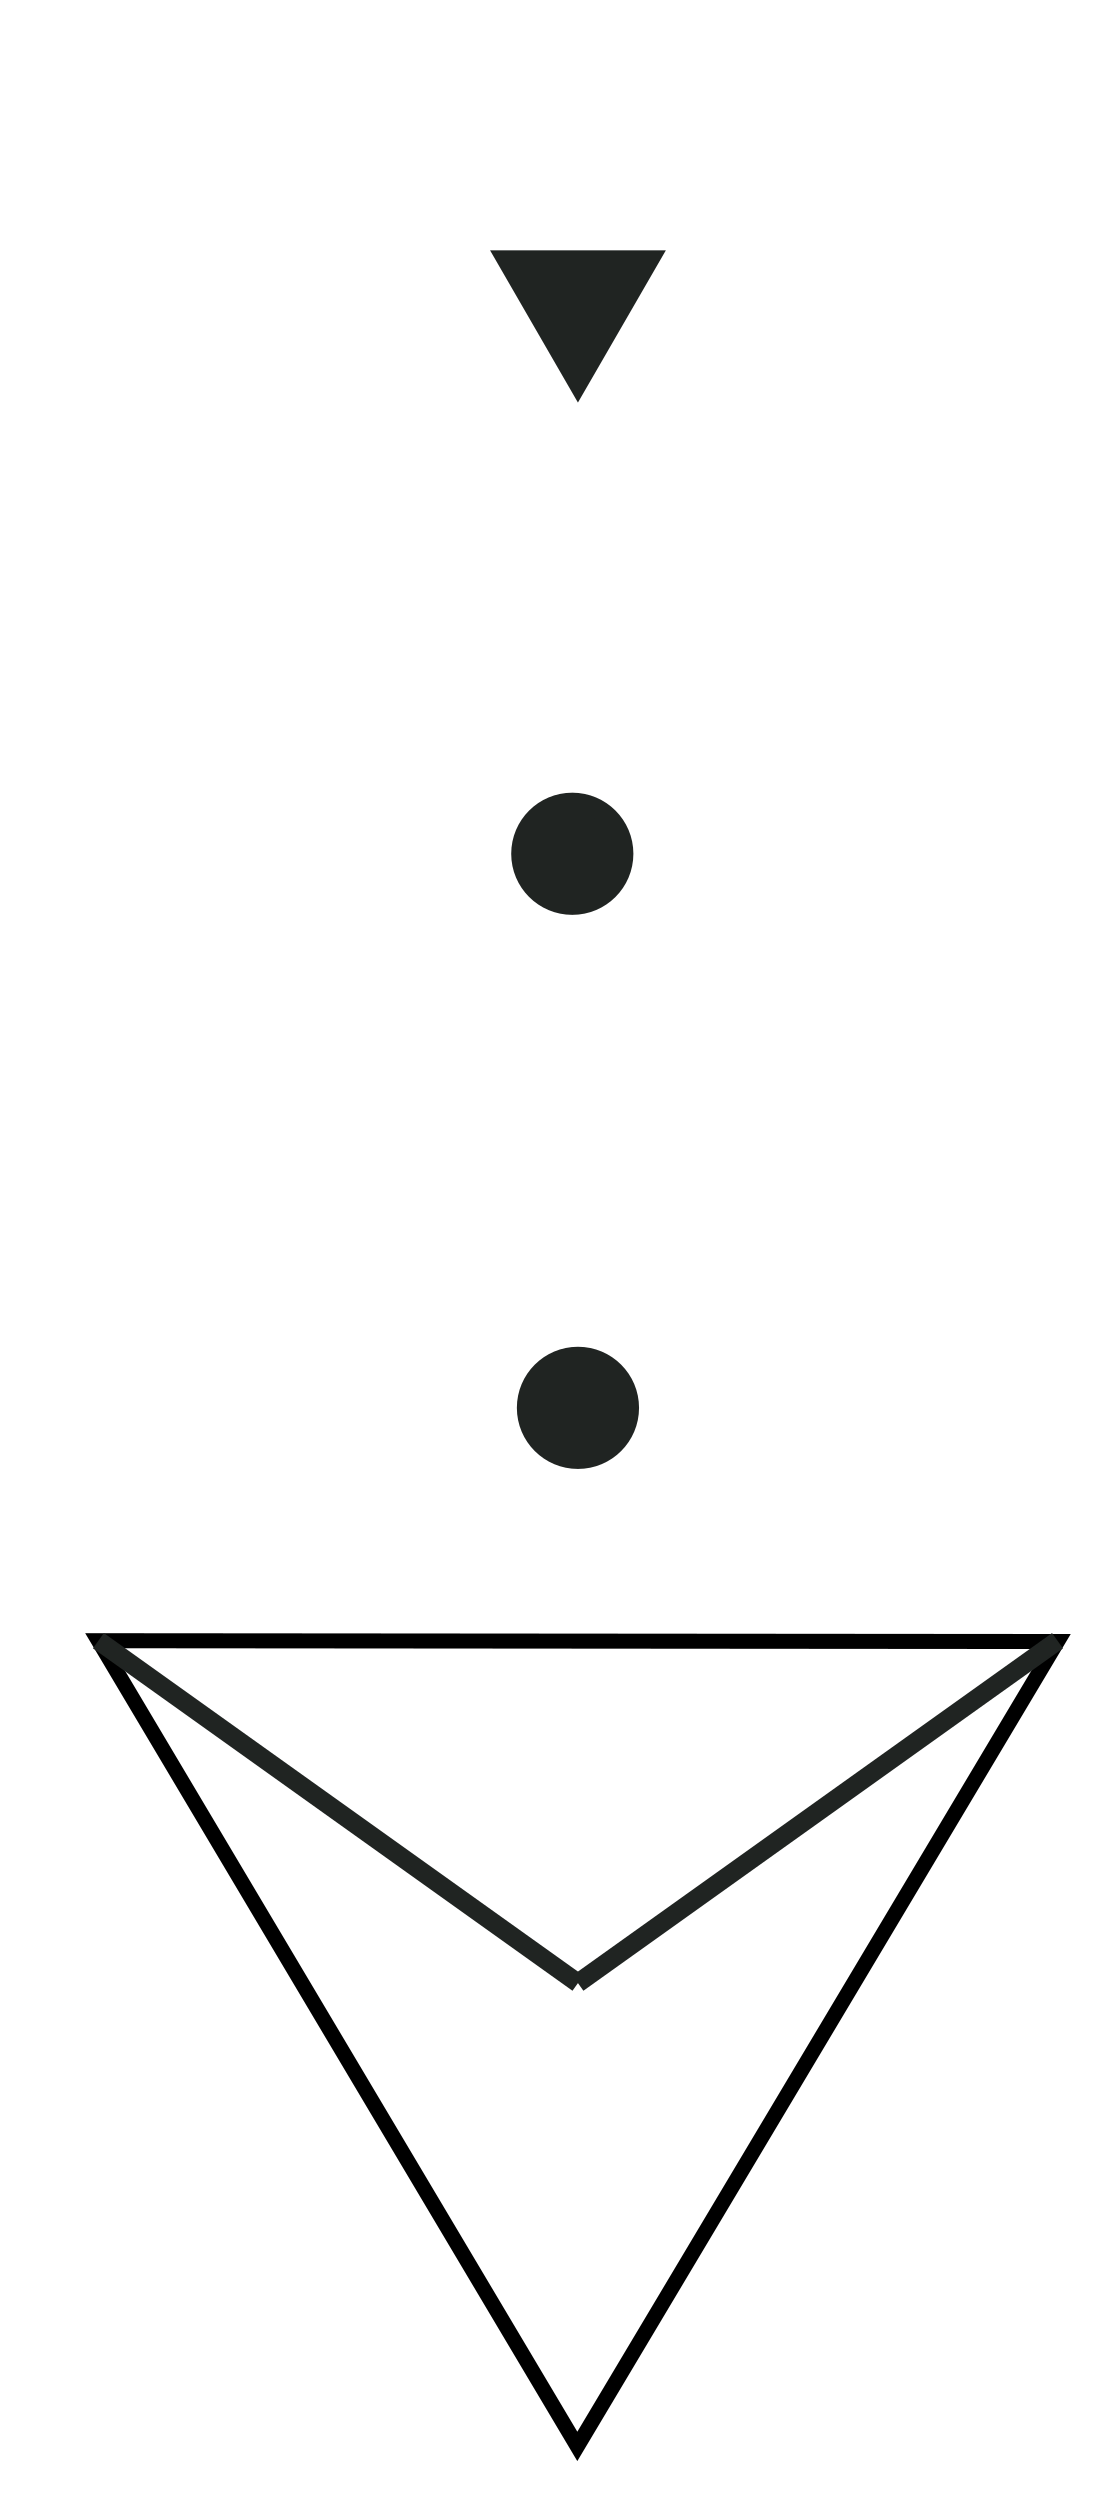
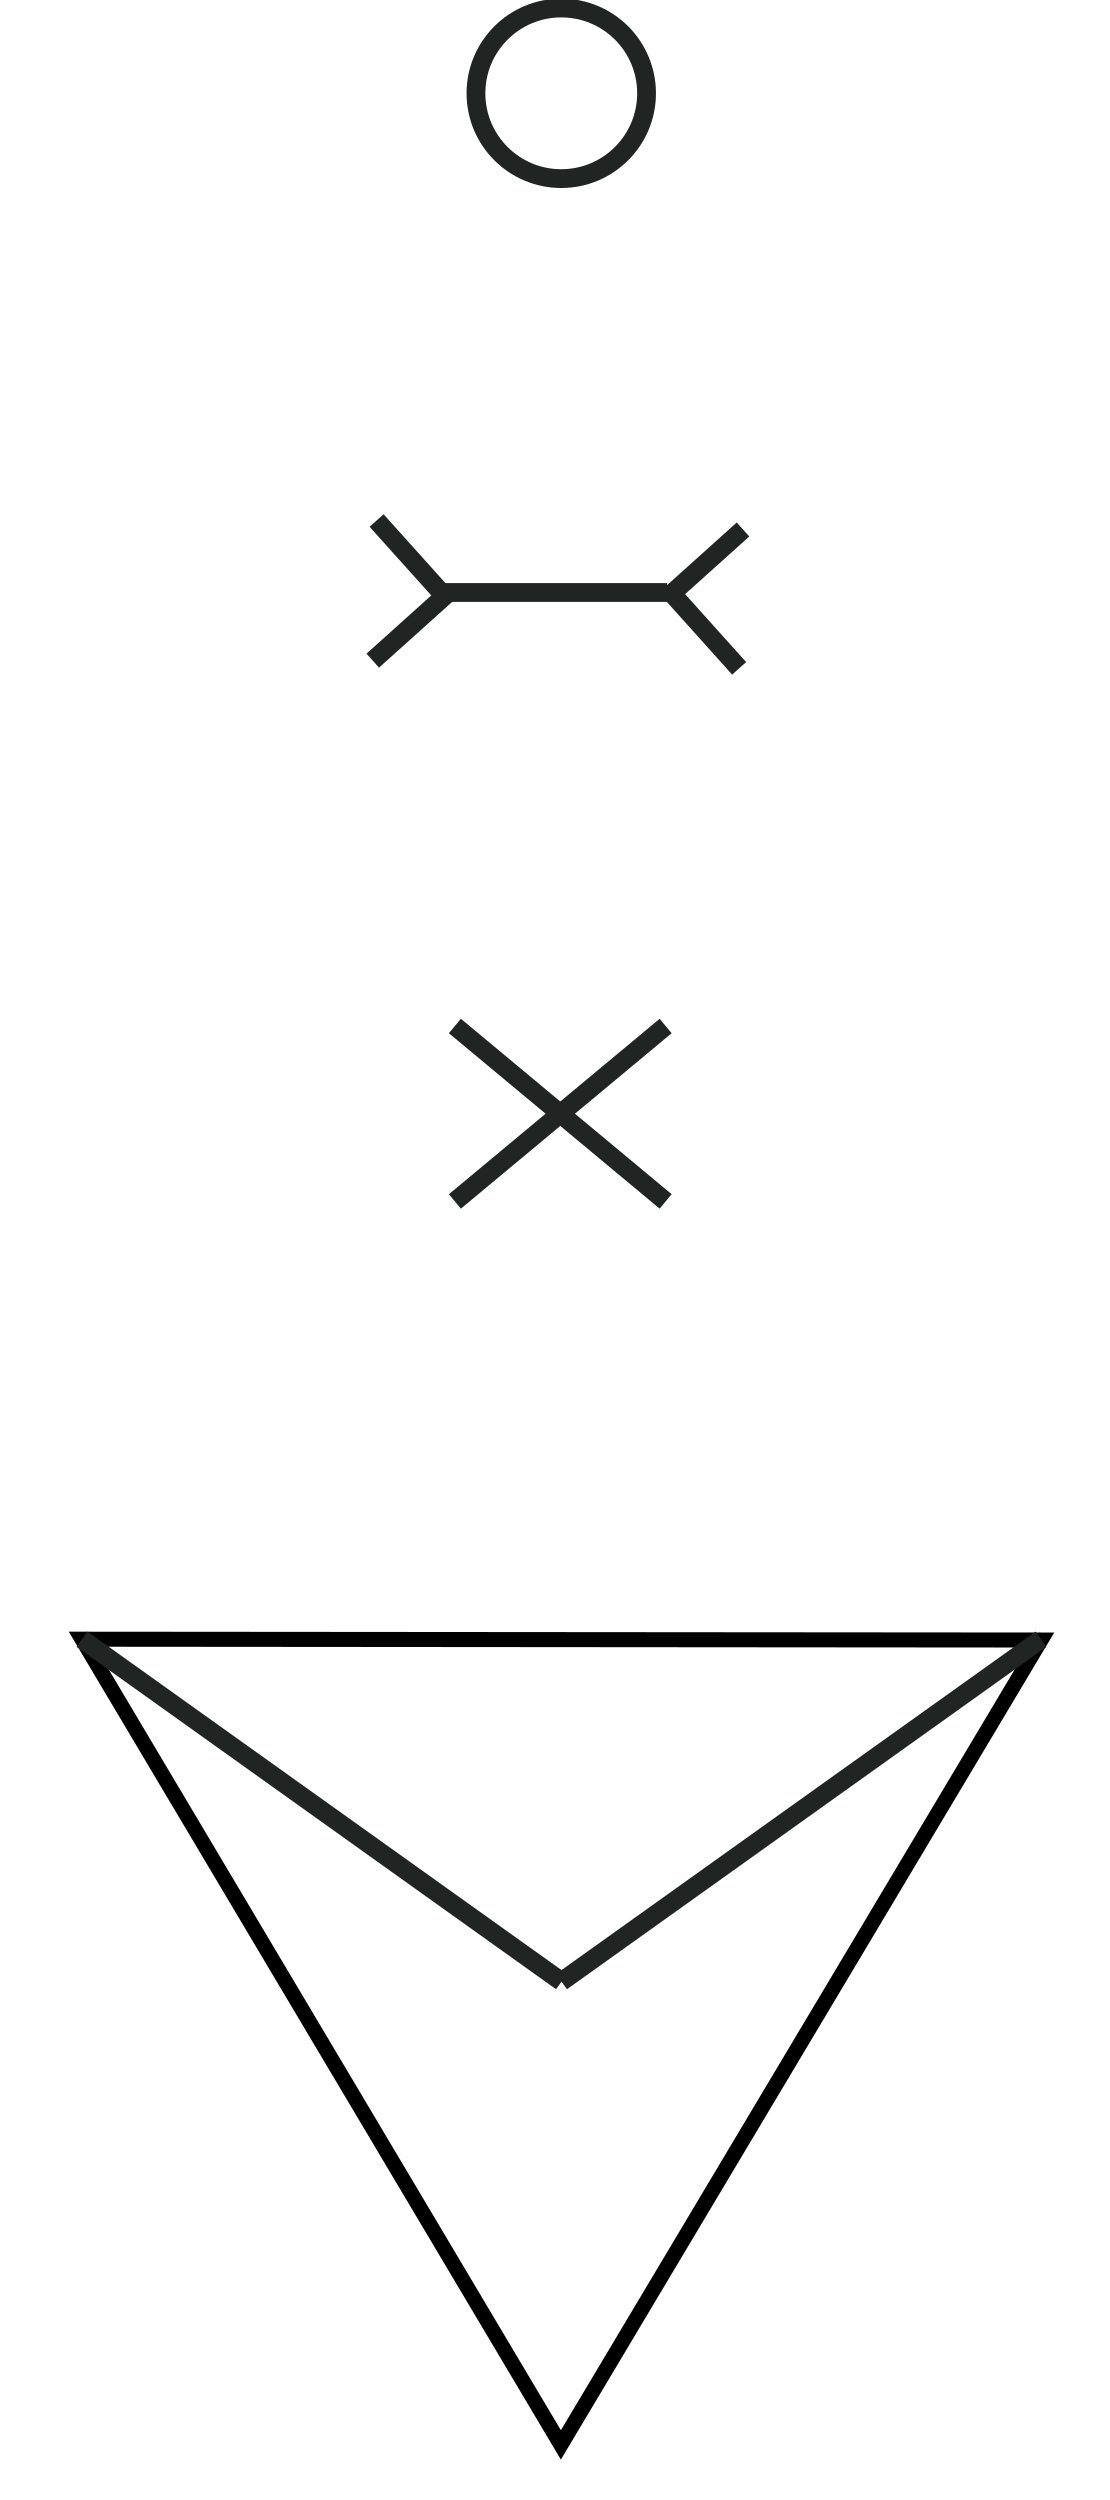
<svg xmlns="http://www.w3.org/2000/svg" version="1.1" id="Layer_1" zoomAndPan="disable" x="0px" y="0px" width="59px" height="133px" viewBox="0 -35.083 59 133" enable-background="new 0 -35.083 59 133" xml:space="preserve">
-   <path opacity="0.6" fill="none" stroke="#202422" stroke-width="0.25" stroke-linejoin="round" enable-background="new    " d="  M5.981,78.047" />
-   <path opacity="0.6" fill="none" stroke="#202422" stroke-width="0.25" stroke-linejoin="round" enable-background="new    " d="  M31.806,96.412" />
-   <path opacity="0.6" fill="none" stroke="#202422" stroke-width="0.25" stroke-linejoin="round" enable-background="new    " d="  M57.548,78.16" />
-   <polygon fill="none" stroke="#000000" stroke-width="0.8" points="5.235,52.203 56.259,52.246 30.713,95.066 " />
-   <line fill="none" stroke="#202422" stroke-linejoin="round" x1="5.235" y1="52.203" x2="30.746" y2="70.418" />
-   <line fill="none" stroke="#202422" stroke-linejoin="round" x1="30.746" y1="70.418" x2="56.259" y2="52.203" />
+   <path opacity="0.6" fill="none" stroke="#202422" stroke-width="0.25" stroke-linejoin="round" enable-background="new    " d="  M30.931,96.332" />
+   <polygon fill="none" stroke="#000000" stroke-width="0.8" points="4.361,52.123 55.384,52.166 29.839,94.986 " />
+   <line fill="none" stroke="#202422" stroke-linejoin="round" x1="4.361" y1="52.123" x2="29.872" y2="70.338" />
+   <line fill="none" stroke="#202422" stroke-linejoin="round" x1="29.872" y1="70.338" x2="55.384" y2="52.123" />
  <g opacity="0">
    <g>
-       <line fill="none" stroke="#000000" stroke-width="0.5" stroke-linejoin="round" x1="7.615" y1="55.916" x2="16.567" y2="61.836" />
-       <line fill="none" stroke="#000000" stroke-width="0.5" stroke-linejoin="round" x1="9.715" y1="59.459" x2="17.985" y2="64.916" />
-       <line fill="none" stroke="#000000" stroke-width="0.5" stroke-linejoin="round" x1="11.815" y1="63" x2="19.403" y2="67.996" />
-       <line fill="none" stroke="#000000" stroke-width="0.5" stroke-linejoin="round" x1="13.916" y1="66.541" x2="20.821" y2="71.076" />
-       <line fill="none" stroke="#000000" stroke-width="0.5" stroke-linejoin="round" x1="16.016" y1="70.084" x2="22.239" y2="74.156" />
-       <line fill="none" stroke="#000000" stroke-width="0.5" stroke-linejoin="round" x1="18.116" y1="73.625" x2="23.657" y2="77.236" />
-       <line fill="none" stroke="#000000" stroke-width="0.5" stroke-linejoin="round" x1="20.217" y1="77.168" x2="25.074" y2="80.316" />
-       <line fill="none" stroke="#000000" stroke-width="0.5" stroke-linejoin="round" x1="22.317" y1="80.711" x2="26.492" y2="83.396" />
-       <line fill="none" stroke="#000000" stroke-width="0.5" stroke-linejoin="round" x1="24.417" y1="84.252" x2="27.91" y2="86.477" />
-       <line fill="none" stroke="#000000" stroke-width="0.5" stroke-linejoin="round" x1="26.518" y1="87.793" x2="29.328" y2="89.557" />
-       <line fill="none" stroke="#000000" stroke-width="0.5" stroke-linejoin="round" x1="28.618" y1="91.336" x2="30.746" y2="92.637" />
+       <line fill="none" stroke="#000000" stroke-width="0.5" stroke-linejoin="round" x1="6.741" y1="55.836" x2="15.693" y2="61.756" />
+       <line fill="none" stroke="#000000" stroke-width="0.5" stroke-linejoin="round" x1="8.841" y1="59.379" x2="17.111" y2="64.836" />
+       <line fill="none" stroke="#000000" stroke-width="0.5" stroke-linejoin="round" x1="10.941" y1="62.92" x2="18.529" y2="67.916" />
+       <line fill="none" stroke="#000000" stroke-width="0.5" stroke-linejoin="round" x1="13.041" y1="66.461" x2="19.947" y2="70.996" />
+       <line fill="none" stroke="#000000" stroke-width="0.5" stroke-linejoin="round" x1="15.142" y1="70.004" x2="21.365" y2="74.076" />
+       <line fill="none" stroke="#000000" stroke-width="0.5" stroke-linejoin="round" x1="17.242" y1="73.545" x2="22.783" y2="77.156" />
+       <line fill="none" stroke="#000000" stroke-width="0.5" stroke-linejoin="round" x1="19.343" y1="77.088" x2="24.2" y2="80.236" />
+       <line fill="none" stroke="#000000" stroke-width="0.5" stroke-linejoin="round" x1="21.443" y1="80.631" x2="25.618" y2="83.316" />
+       <line fill="none" stroke="#000000" stroke-width="0.5" stroke-linejoin="round" x1="23.543" y1="84.172" x2="27.036" y2="86.396" />
+       <line fill="none" stroke="#000000" stroke-width="0.5" stroke-linejoin="round" x1="25.644" y1="87.713" x2="28.454" y2="89.477" />
+       <line fill="none" stroke="#000000" stroke-width="0.5" stroke-linejoin="round" x1="27.743" y1="91.256" x2="29.872" y2="92.557" />
    </g>
    <g>
-       <line fill="none" stroke="#000000" stroke-width="0.5" stroke-linejoin="round" x1="53.747" y1="55.916" x2="44.794" y2="61.836" />
-       <line fill="none" stroke="#000000" stroke-width="0.5" stroke-linejoin="round" x1="51.647" y1="59.459" x2="43.376" y2="64.916" />
-       <line fill="none" stroke="#000000" stroke-width="0.5" stroke-linejoin="round" x1="49.546" y1="63" x2="41.958" y2="67.996" />
-       <line fill="none" stroke="#000000" stroke-width="0.5" stroke-linejoin="round" x1="47.446" y1="66.541" x2="40.54" y2="71.076" />
-       <line fill="none" stroke="#000000" stroke-width="0.5" stroke-linejoin="round" x1="45.347" y1="70.084" x2="39.122" y2="74.156" />
-       <line fill="none" stroke="#000000" stroke-width="0.5" stroke-linejoin="round" x1="43.245" y1="73.625" x2="37.704" y2="77.236" />
-       <line fill="none" stroke="#000000" stroke-width="0.5" stroke-linejoin="round" x1="41.146" y1="77.168" x2="36.286" y2="80.316" />
-       <line fill="none" stroke="#000000" stroke-width="0.5" stroke-linejoin="round" x1="39.044" y1="80.711" x2="34.87" y2="83.396" />
-       <line fill="none" stroke="#000000" stroke-width="0.5" stroke-linejoin="round" x1="36.944" y1="84.252" x2="33.452" y2="86.477" />
-       <line fill="none" stroke="#000000" stroke-width="0.5" stroke-linejoin="round" x1="34.845" y1="87.793" x2="32.034" y2="89.557" />
-       <line fill="none" stroke="#000000" stroke-width="0.5" stroke-linejoin="round" x1="32.743" y1="91.336" x2="30.615" y2="92.637" />
+       <line fill="none" stroke="#000000" stroke-width="0.5" stroke-linejoin="round" x1="52.872" y1="55.836" x2="43.919" y2="61.756" />
+       <line fill="none" stroke="#000000" stroke-width="0.5" stroke-linejoin="round" x1="50.772" y1="59.379" x2="42.501" y2="64.836" />
+       <line fill="none" stroke="#000000" stroke-width="0.5" stroke-linejoin="round" x1="48.671" y1="62.92" x2="41.083" y2="67.916" />
+       <line fill="none" stroke="#000000" stroke-width="0.5" stroke-linejoin="round" x1="46.571" y1="66.461" x2="39.665" y2="70.996" />
+       <line fill="none" stroke="#000000" stroke-width="0.5" stroke-linejoin="round" x1="44.472" y1="70.004" x2="38.247" y2="74.076" />
+       <line fill="none" stroke="#000000" stroke-width="0.5" stroke-linejoin="round" x1="42.37" y1="73.545" x2="36.829" y2="77.156" />
+       <line fill="none" stroke="#000000" stroke-width="0.5" stroke-linejoin="round" x1="40.271" y1="77.088" x2="35.411" y2="80.236" />
+       <line fill="none" stroke="#000000" stroke-width="0.5" stroke-linejoin="round" x1="38.169" y1="80.631" x2="33.995" y2="83.316" />
+       <line fill="none" stroke="#000000" stroke-width="0.5" stroke-linejoin="round" x1="36.069" y1="84.172" x2="32.577" y2="86.396" />
+       <line fill="none" stroke="#000000" stroke-width="0.5" stroke-linejoin="round" x1="33.97" y1="87.713" x2="31.159" y2="89.477" />
+       <line fill="none" stroke="#000000" stroke-width="0.5" stroke-linejoin="round" x1="31.868" y1="91.256" x2="29.741" y2="92.557" />
    </g>
    <g>
-       <line fill="none" stroke="#000000" stroke-width="0.5" stroke-linejoin="round" x1="26.262" y1="68.752" x2="30.449" y2="71.502" />
-       <line fill="none" stroke="#000000" stroke-width="0.5" stroke-linejoin="round" x1="26.838" y1="71.76" x2="30.187" y2="73.918" />
-       <line fill="none" stroke="#000000" stroke-width="0.5" stroke-linejoin="round" x1="27.416" y1="74.766" x2="29.924" y2="76.336" />
-       <line fill="none" stroke="#000000" stroke-width="0.5" stroke-linejoin="round" x1="27.992" y1="77.771" x2="29.661" y2="78.754" />
+       <line fill="none" stroke="#000000" stroke-width="0.5" stroke-linejoin="round" x1="25.388" y1="68.672" x2="29.575" y2="71.422" />
+       <line fill="none" stroke="#000000" stroke-width="0.5" stroke-linejoin="round" x1="25.964" y1="71.68" x2="29.312" y2="73.838" />
+       <line fill="none" stroke="#000000" stroke-width="0.5" stroke-linejoin="round" x1="26.541" y1="74.686" x2="29.05" y2="76.256" />
+       <line fill="none" stroke="#000000" stroke-width="0.5" stroke-linejoin="round" x1="27.118" y1="77.691" x2="28.786" y2="78.674" />
    </g>
  </g>
-   <circle fill="#202422" stroke="#202422" cx="30.747" cy="39.815" r="2.75" />
-   <polygon fill="#202422" stroke="#202422" points="30.746,-14.666 26.936,-21.266 34.558,-21.266 " />
-   <path fill="none" stroke="#000000" d="M44.794-34.433" />
-   <path fill="none" stroke="#000000" d="M17.368-34.433" />
-   <circle fill="#202422" stroke="#202422" cx="30.446" cy="10.338" r="2.75" />
+   <circle fill="none" stroke="#202422" cx="29.859" cy="-30.119" r="4.538" />
+   <line fill="none" stroke="#202422" x1="24.2" y1="19.5" x2="35.412" y2="28.833" />
+   <line fill="none" stroke="#202422" x1="24.2" y1="28.834" x2="35.412" y2="19.5" />
+   <line fill="none" stroke="#202422" x1="23.459" y1="-3.562" x2="35.494" y2="-3.562" />
+   <line fill="none" stroke="#202422" x1="39.528" y1="-6.914" x2="35.494" y2="-3.288" />
+   <line fill="none" stroke="#202422" x1="20.034" y1="-7.392" x2="23.659" y2="-3.357" />
+   <line fill="none" stroke="#202422" x1="19.83" y1="0.064" x2="23.864" y2="-3.562" />
+   <line fill="none" stroke="#202422" x1="39.323" y1="0.473" x2="35.698" y2="-3.562" />
</svg>
